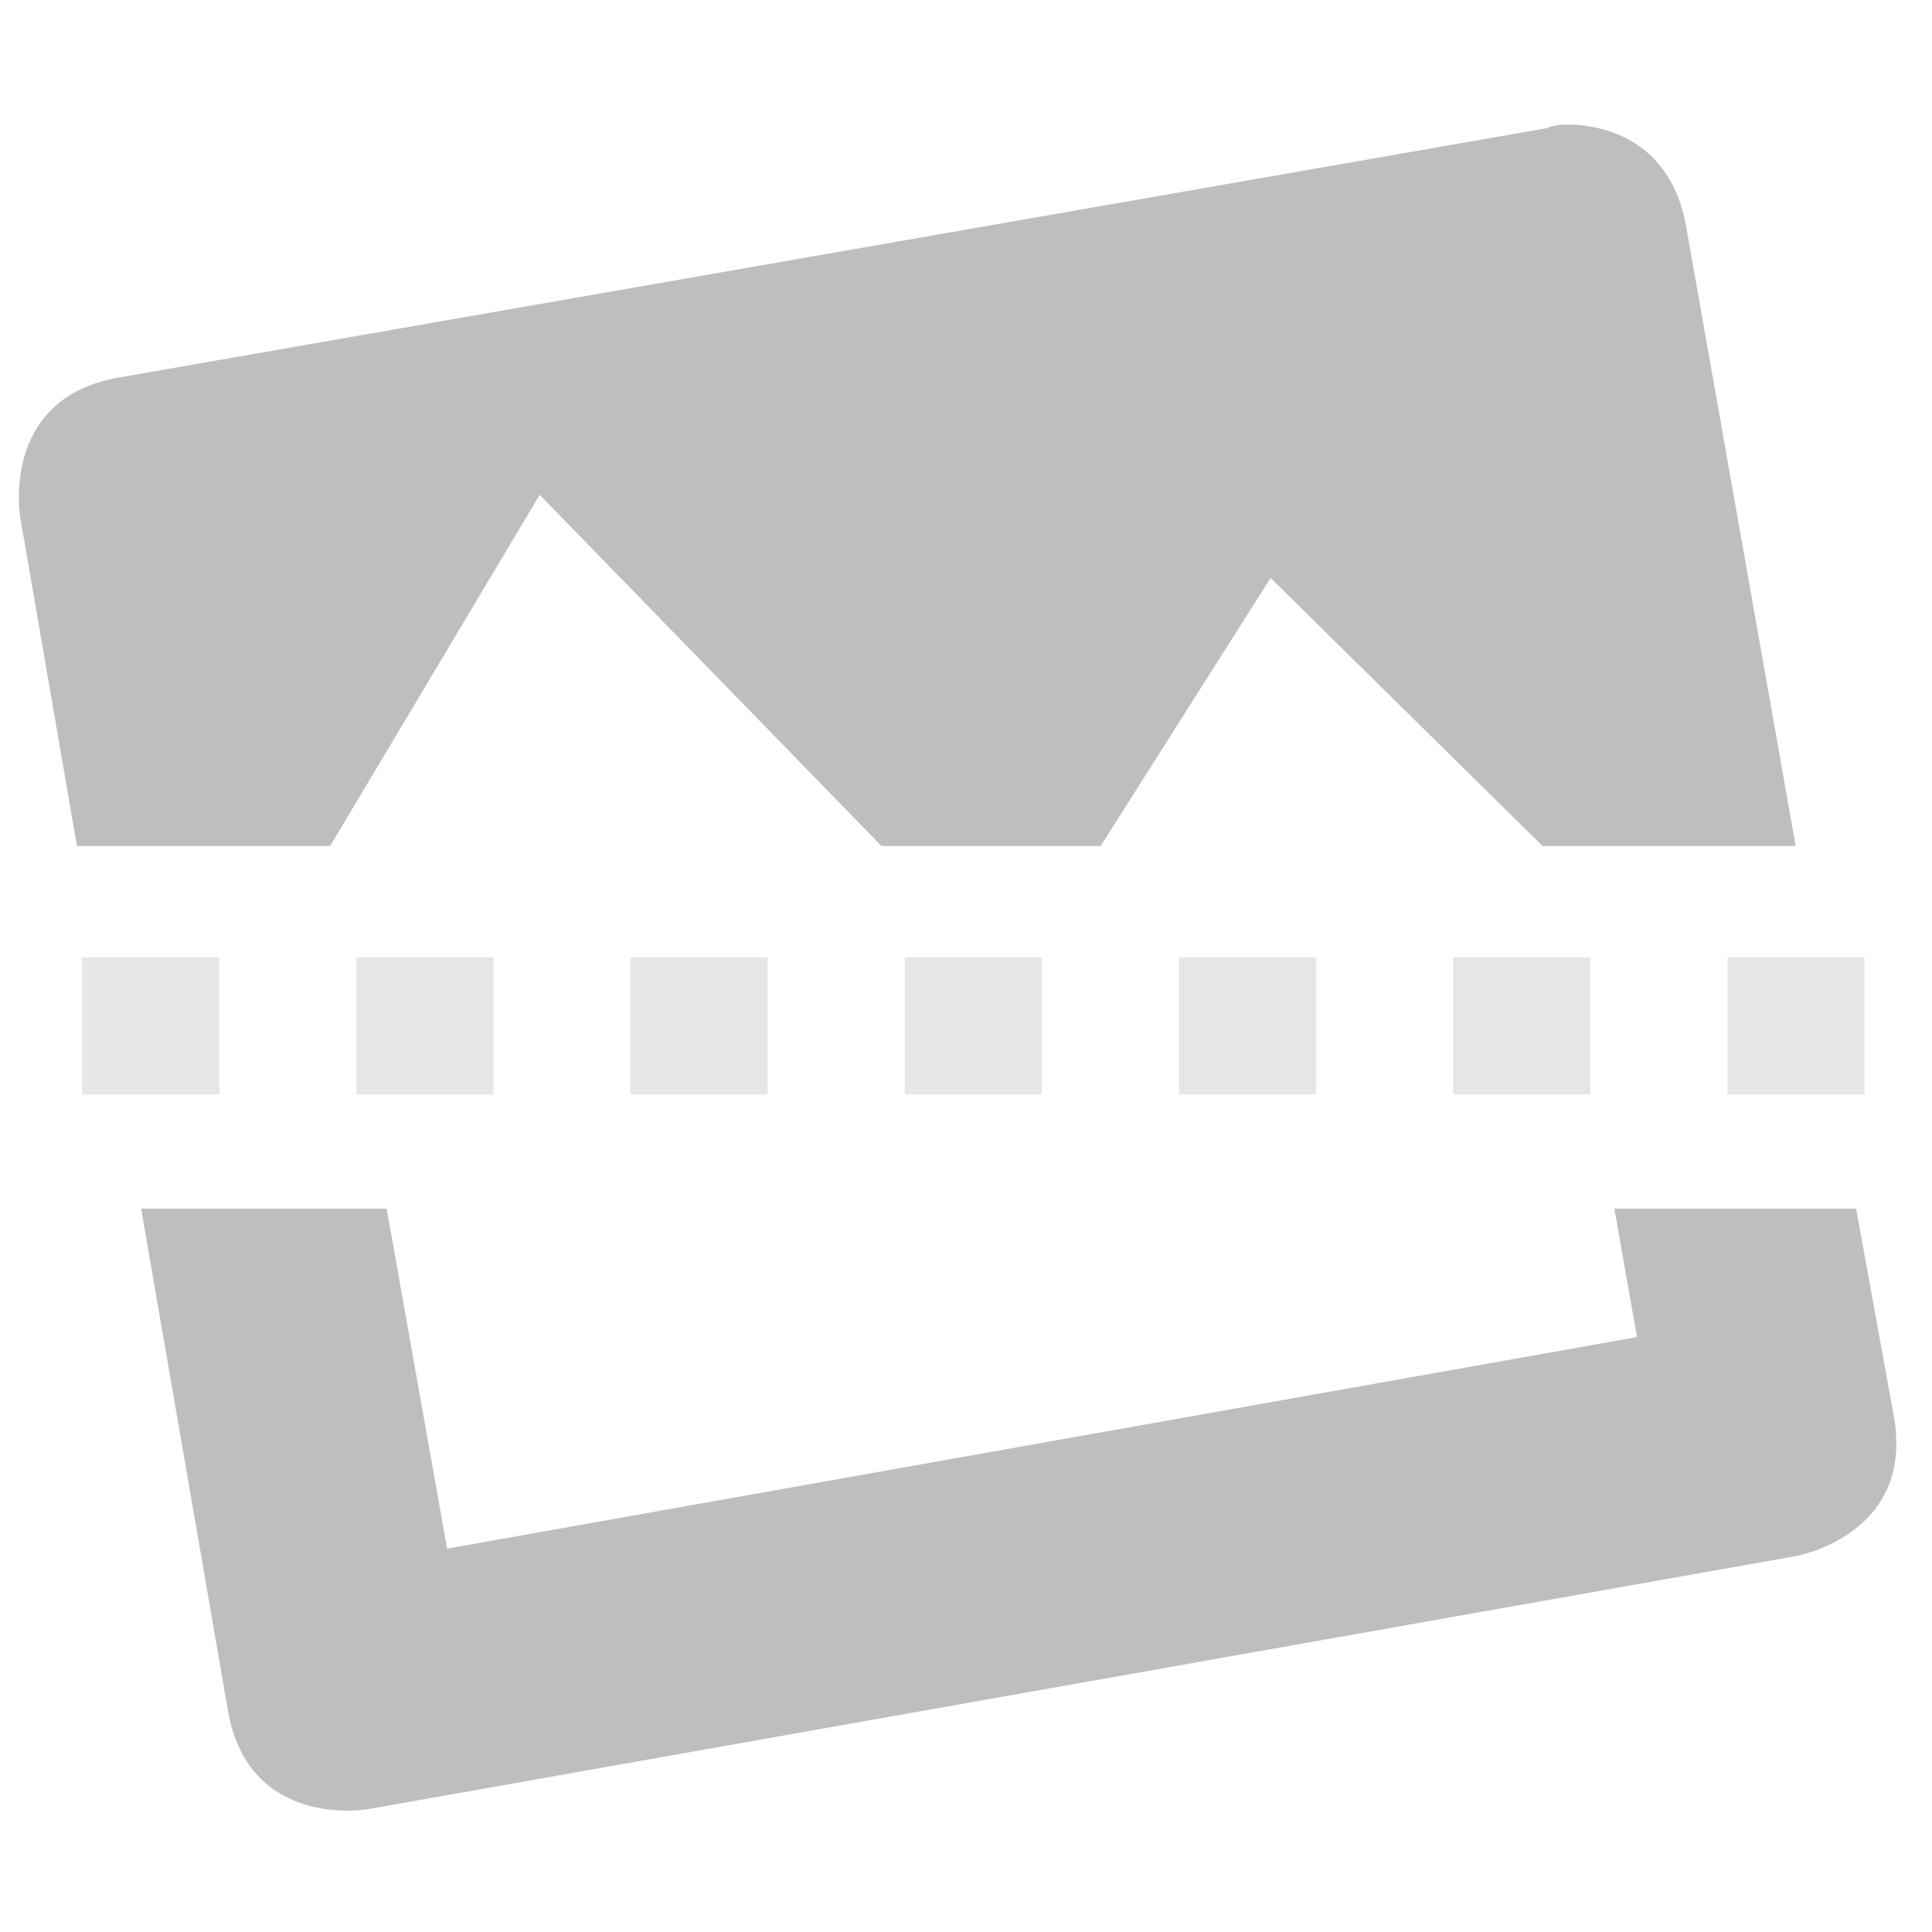
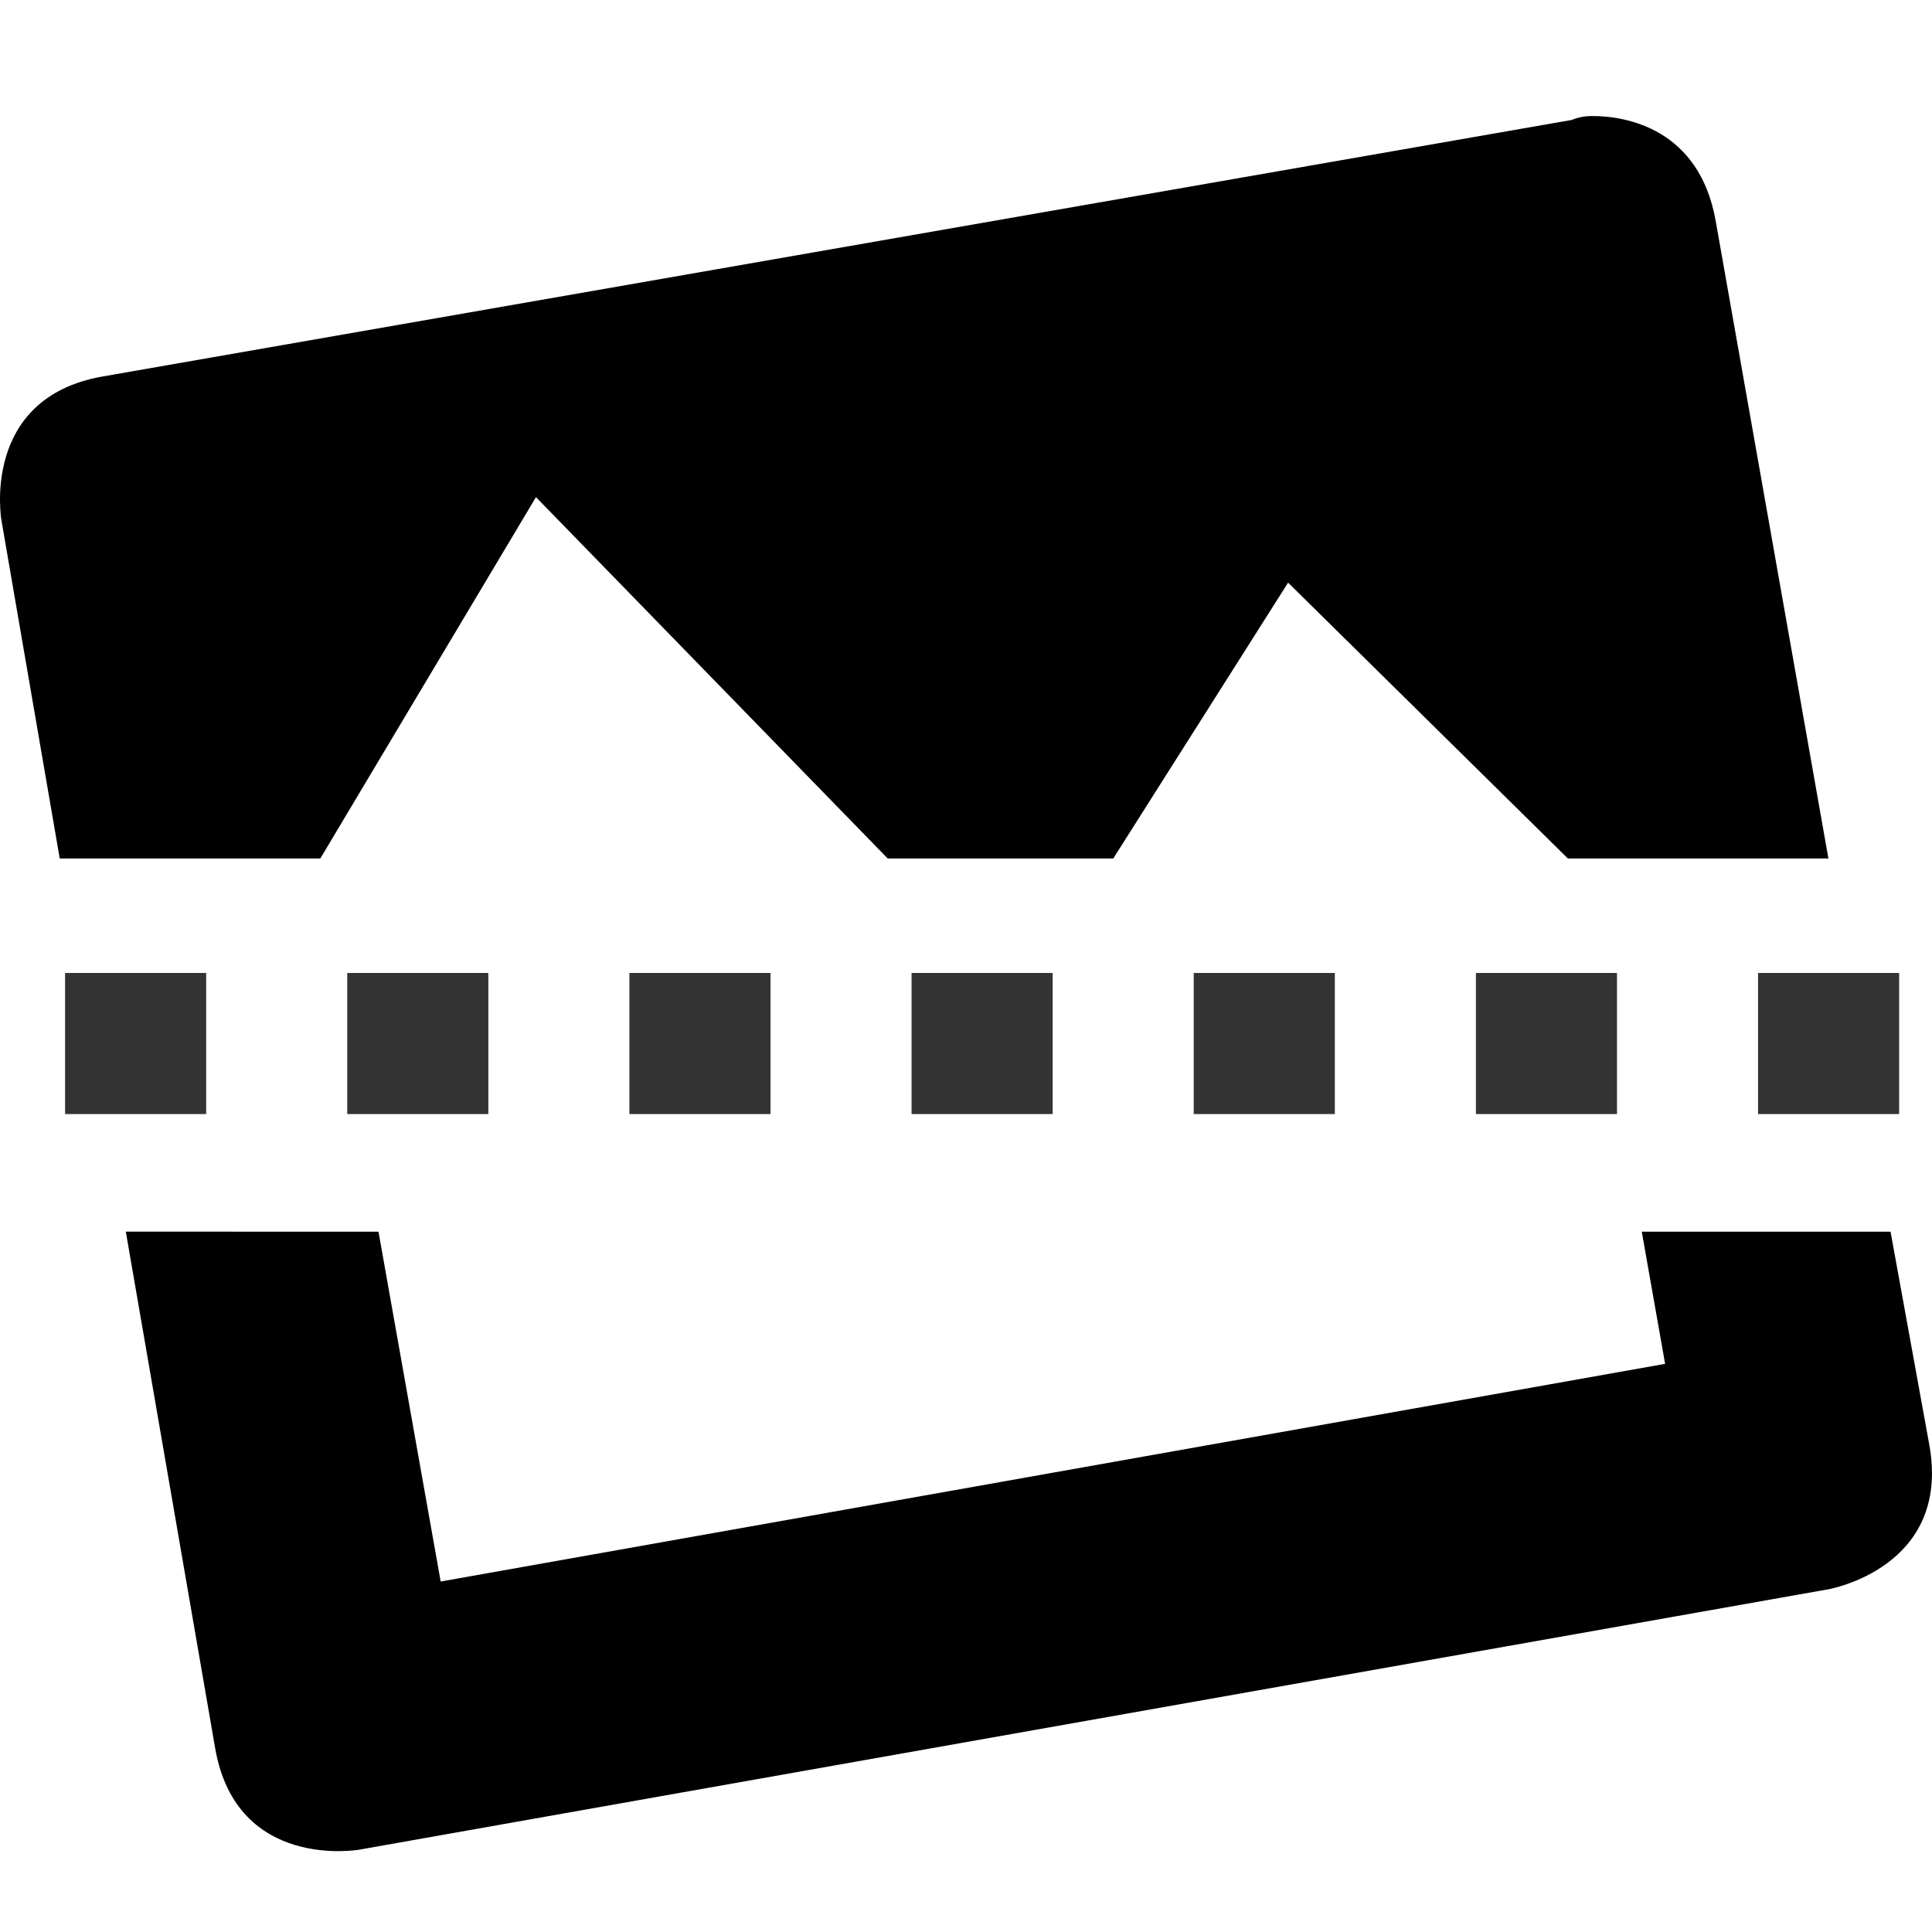
<svg xmlns="http://www.w3.org/2000/svg" xmlns:ns1="http://www.openswatchbook.org/uri/2009/osb" height="64" id="svg7384" style="enable-background:new" version="1.1" width="64">
  <defs id="defs7386">
    <linearGradient id="linearGradient5606" ns1:paint="solid">
      <stop id="stop5608" offset="0" style="stop-color:#000000;stop-opacity:1;" />
    </linearGradient>
  </defs>
  <g id="layer12" style="display:inline" transform="translate(-405.0002,-33)">
-     <path d="m 456.851,37.124 c -0.38,0.004 -0.626,0.125 -0.626,0.125 l -47.301,8.259 c -3.943,0.695 -3.253,4.63 -3.253,4.63 l 1.877,10.887 h 8.388 l 6.942,-11.633 11.323,11.633 h 7.26 l 5.629,-8.88 9.008,8.88 h 8.386 l -3.629,-20.522 c -0.521,-2.958 -2.863,-3.389 -4.004,-3.379 z m -47.176,35.913 2.878,16.643 c 0.695,3.943 4.63,3.253 4.63,3.253 l 47.301,-8.384 c 0,0 3.949,-0.686 3.253,-4.63 l -1.251,-6.882 h -8.009 l 0.751,4.255 -39.417,7.008 -2.002,-11.262 z" id="path5979" style="color:#000000;font-style:normal;font-variant:normal;font-weight:normal;font-stretch:normal;font-size:medium;line-height:normal;font-family:Sans;-inkscape-font-specification:Sans;text-indent:0;text-align:start;text-decoration:none;text-decoration-line:none;letter-spacing:normal;word-spacing:normal;text-transform:none;writing-mode:lr-tb;direction:ltr;baseline-shift:baseline;text-anchor:start;display:inline;overflow:visible;visibility:visible;opacity:1;fill:#bebebe;fill-opacity:1;fill-rule:nonzero;stroke:none;stroke-width:8.009;marker:none;enable-background:new" />
-     <path d="m 407.72,64.711 v 4.542 h 4.542 v -4.542 z m 9.084,0 v 4.542 h 4.542 v -4.542 z m 9.084,0 v 4.542 h 4.542 v -4.542 z m 9.084,0 v 4.542 h 4.542 v -4.542 z m 9.084,0 v 4.542 h 4.542 v -4.542 z m 9.084,0 v 4.542 h 4.542 v -4.542 z m 9.084,0 v 4.542 h 4.542 v -4.542 z" id="path5935-5" style="color:#000000;font-style:normal;font-variant:normal;font-weight:normal;font-stretch:normal;font-size:medium;line-height:normal;font-family:Sans;-inkscape-font-specification:Sans;text-indent:0;text-align:start;text-decoration:none;text-decoration-line:none;letter-spacing:normal;word-spacing:normal;text-transform:none;writing-mode:lr-tb;direction:ltr;baseline-shift:baseline;text-anchor:start;display:inline;overflow:visible;visibility:visible;opacity:1;fill:#e6e6e6;fill-opacity:1;stroke:none;stroke-width:4.004;marker:none;enable-background:accumulate" />
+     <path d="m 457.713,36.844 c -0.391,0.004 -0.644,0.129 -0.644,0.129 l -48.673,8.499 c -4.058,0.716 -3.348,4.764 -3.348,4.764 l 1.931,11.203 h 8.632 l 7.144,-11.971 11.652,11.971 h 7.471 l 5.792,-9.138 9.269,9.138 h 8.63 l -3.734,-21.118 c -0.537,-3.043 -2.946,-3.488 -4.121,-3.477 z m -48.545,36.956 2.962,17.126 c 0.715,4.058 4.764,3.348 4.764,3.348 l 48.673,-8.627 c 0,0 4.063,-0.706 3.348,-4.764 l -1.288,-7.082 h -8.241 l 0.773,4.378 -40.561,7.211 -2.06,-11.589 z" id="path5979" style="color:#000000;font-style:normal;font-variant:normal;font-weight:normal;font-stretch:normal;font-size:medium;line-height:normal;font-family:Sans;-inkscape-font-specification:Sans;text-indent:0;text-align:start;text-decoration:none;text-decoration-line:none;letter-spacing:normal;word-spacing:normal;text-transform:none;writing-mode:lr-tb;direction:ltr;baseline-shift:baseline;text-anchor:start;display:inline;overflow:visible;visibility:visible;opacity:1;fill-opacity:1;fill-rule:nonzero;stroke:none;stroke-width:8.009;marker:none;enable-background:new" />
+     <path d="m 407.156,65.231 v 4.674 h 4.674 v -4.674 z m 9.347,0 v 4.674 h 4.674 v -4.674 z m 9.347,0 v 4.674 h 4.674 v -4.674 z m 9.347,0 v 4.674 h 4.674 v -4.674 z m 9.347,0 v 4.674 h 4.674 v -4.674 z m 9.347,0 v 4.674 h 4.674 v -4.674 z m 9.347,0 v 4.674 h 4.674 v -4.674 z" id="path5935-5" style="color:#000000;font-style:normal;font-variant:normal;font-weight:normal;font-stretch:normal;font-size:medium;line-height:normal;font-family:Sans;-inkscape-font-specification:Sans;text-indent:0;text-align:start;text-decoration:none;text-decoration-line:none;letter-spacing:normal;word-spacing:normal;text-transform:none;writing-mode:lr-tb;direction:ltr;baseline-shift:baseline;text-anchor:start;display:inline;overflow:visible;visibility:visible;opacity:0.8;fill-opacity:1;fill-rule:nonzero;stroke:none;stroke-width:4.004;marker:none;enable-background:accumulate" />
  </g>
</svg>
